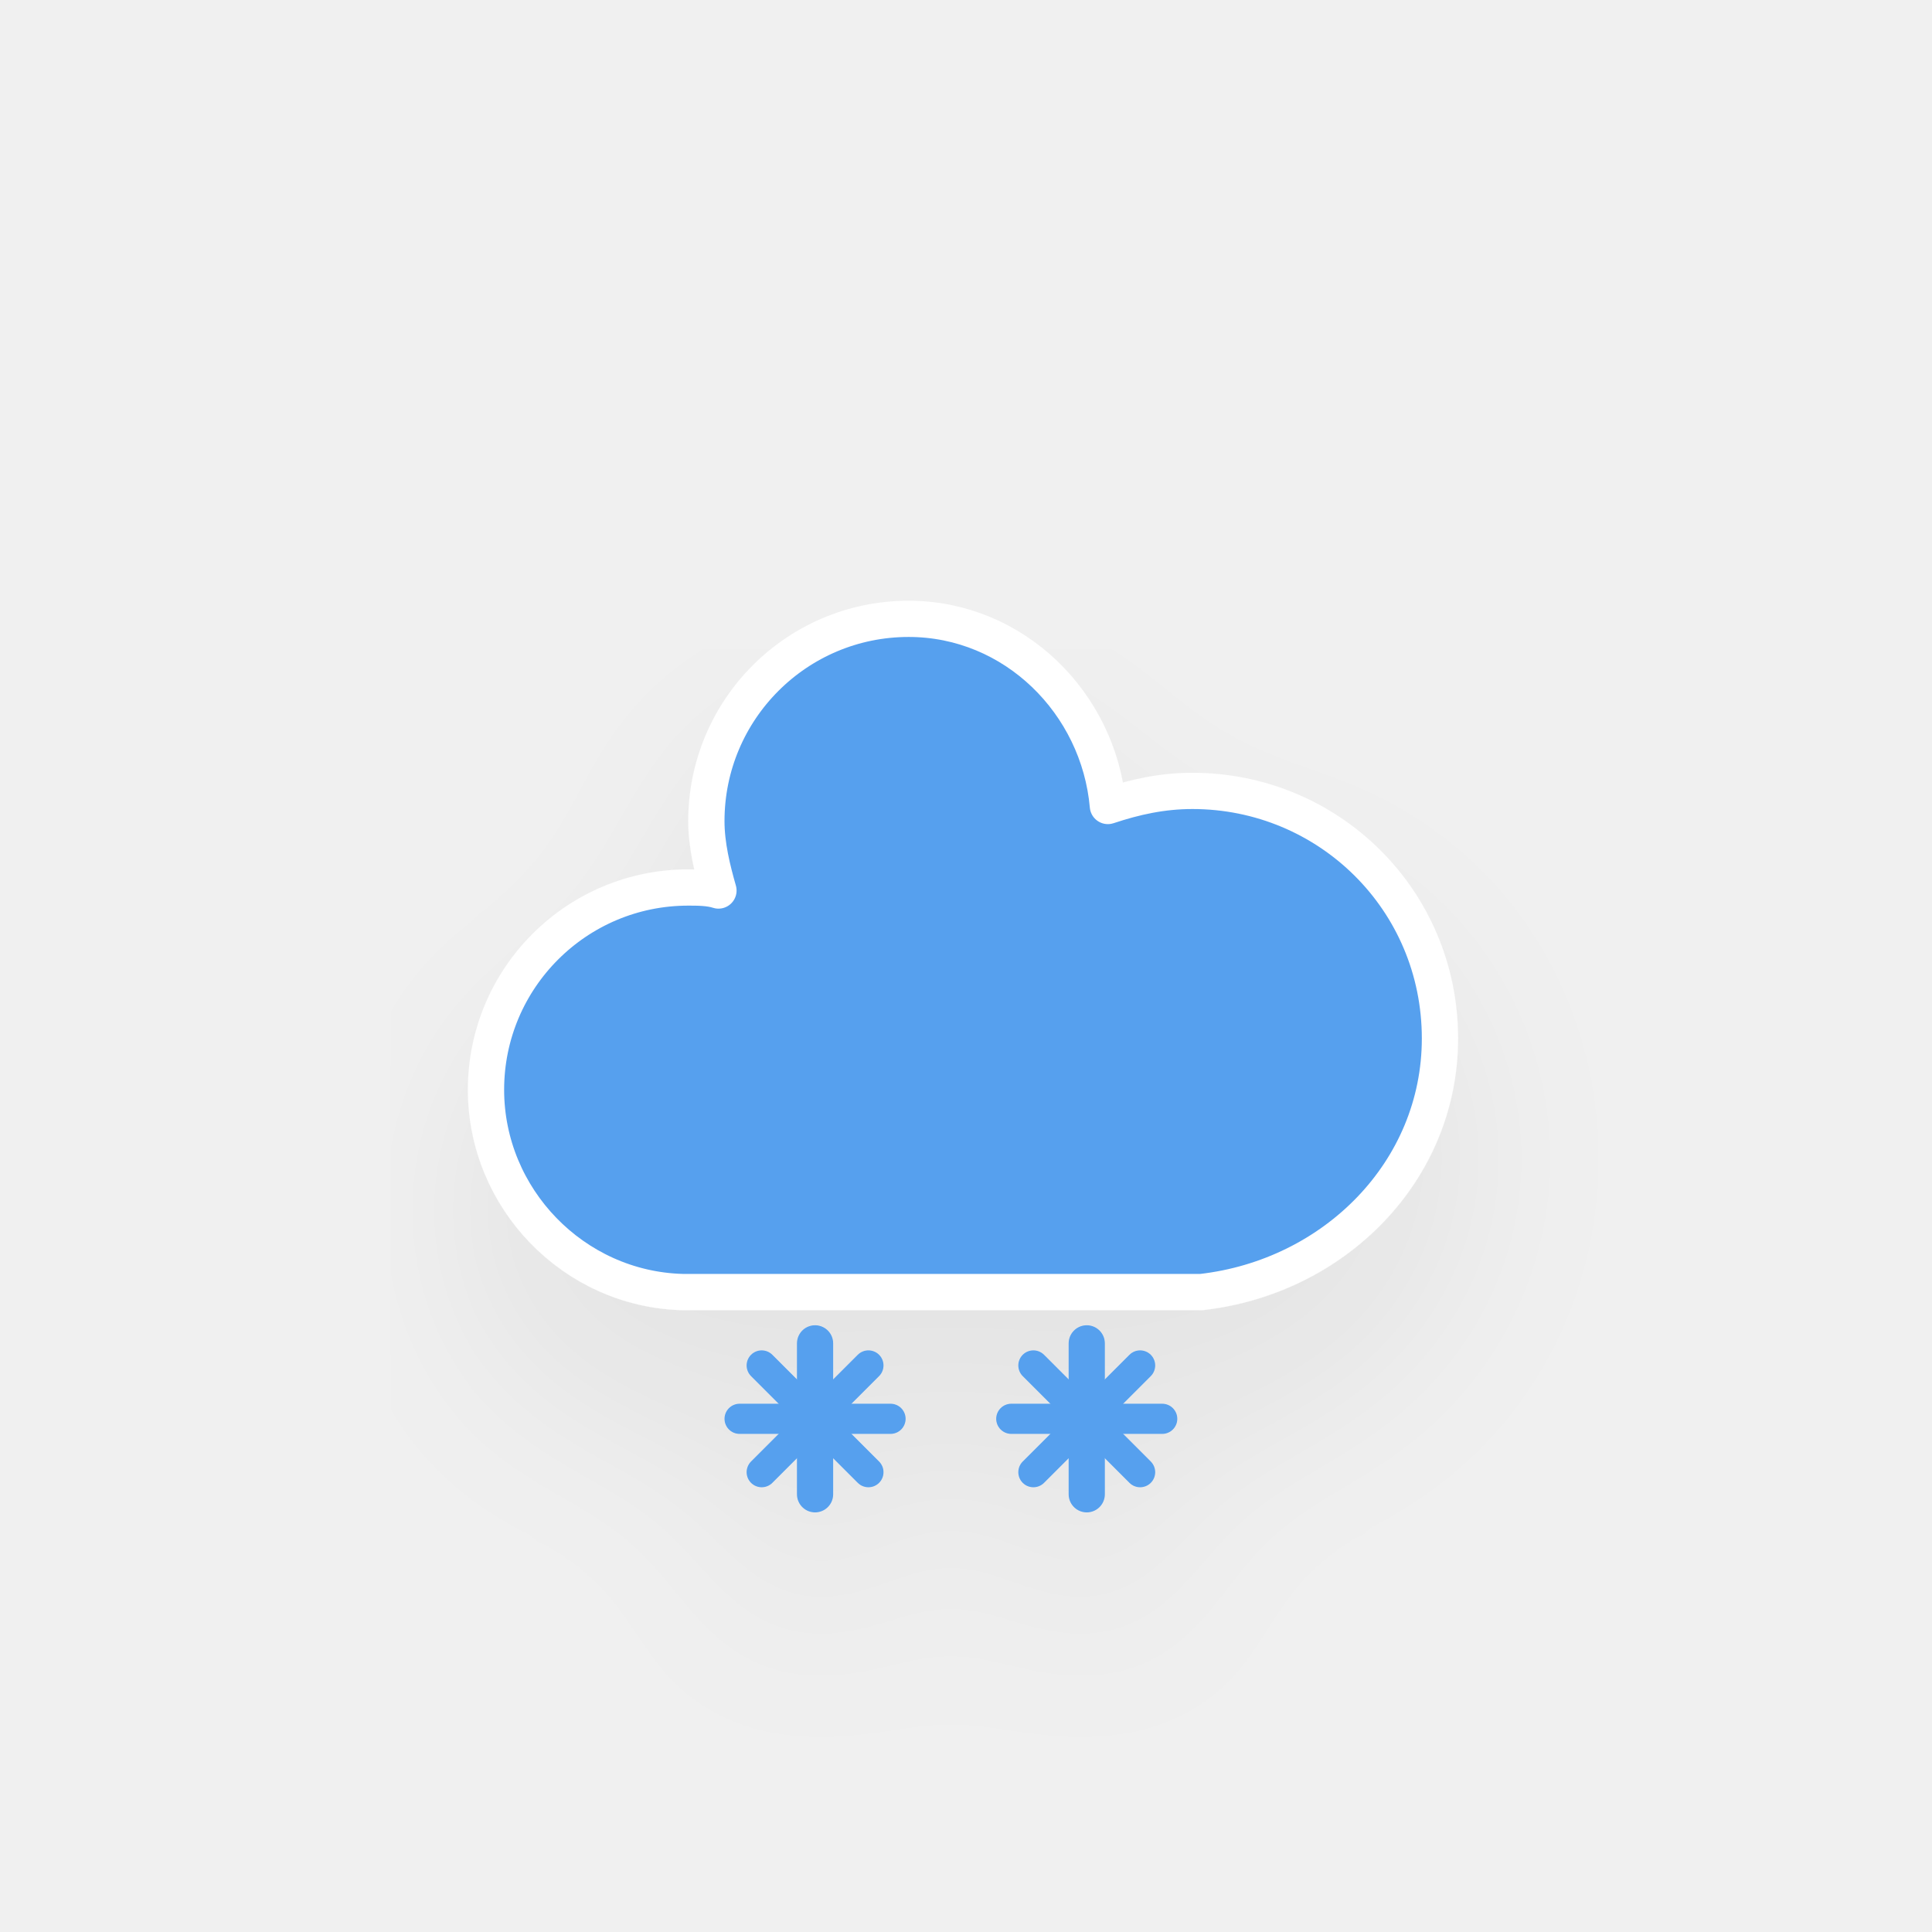
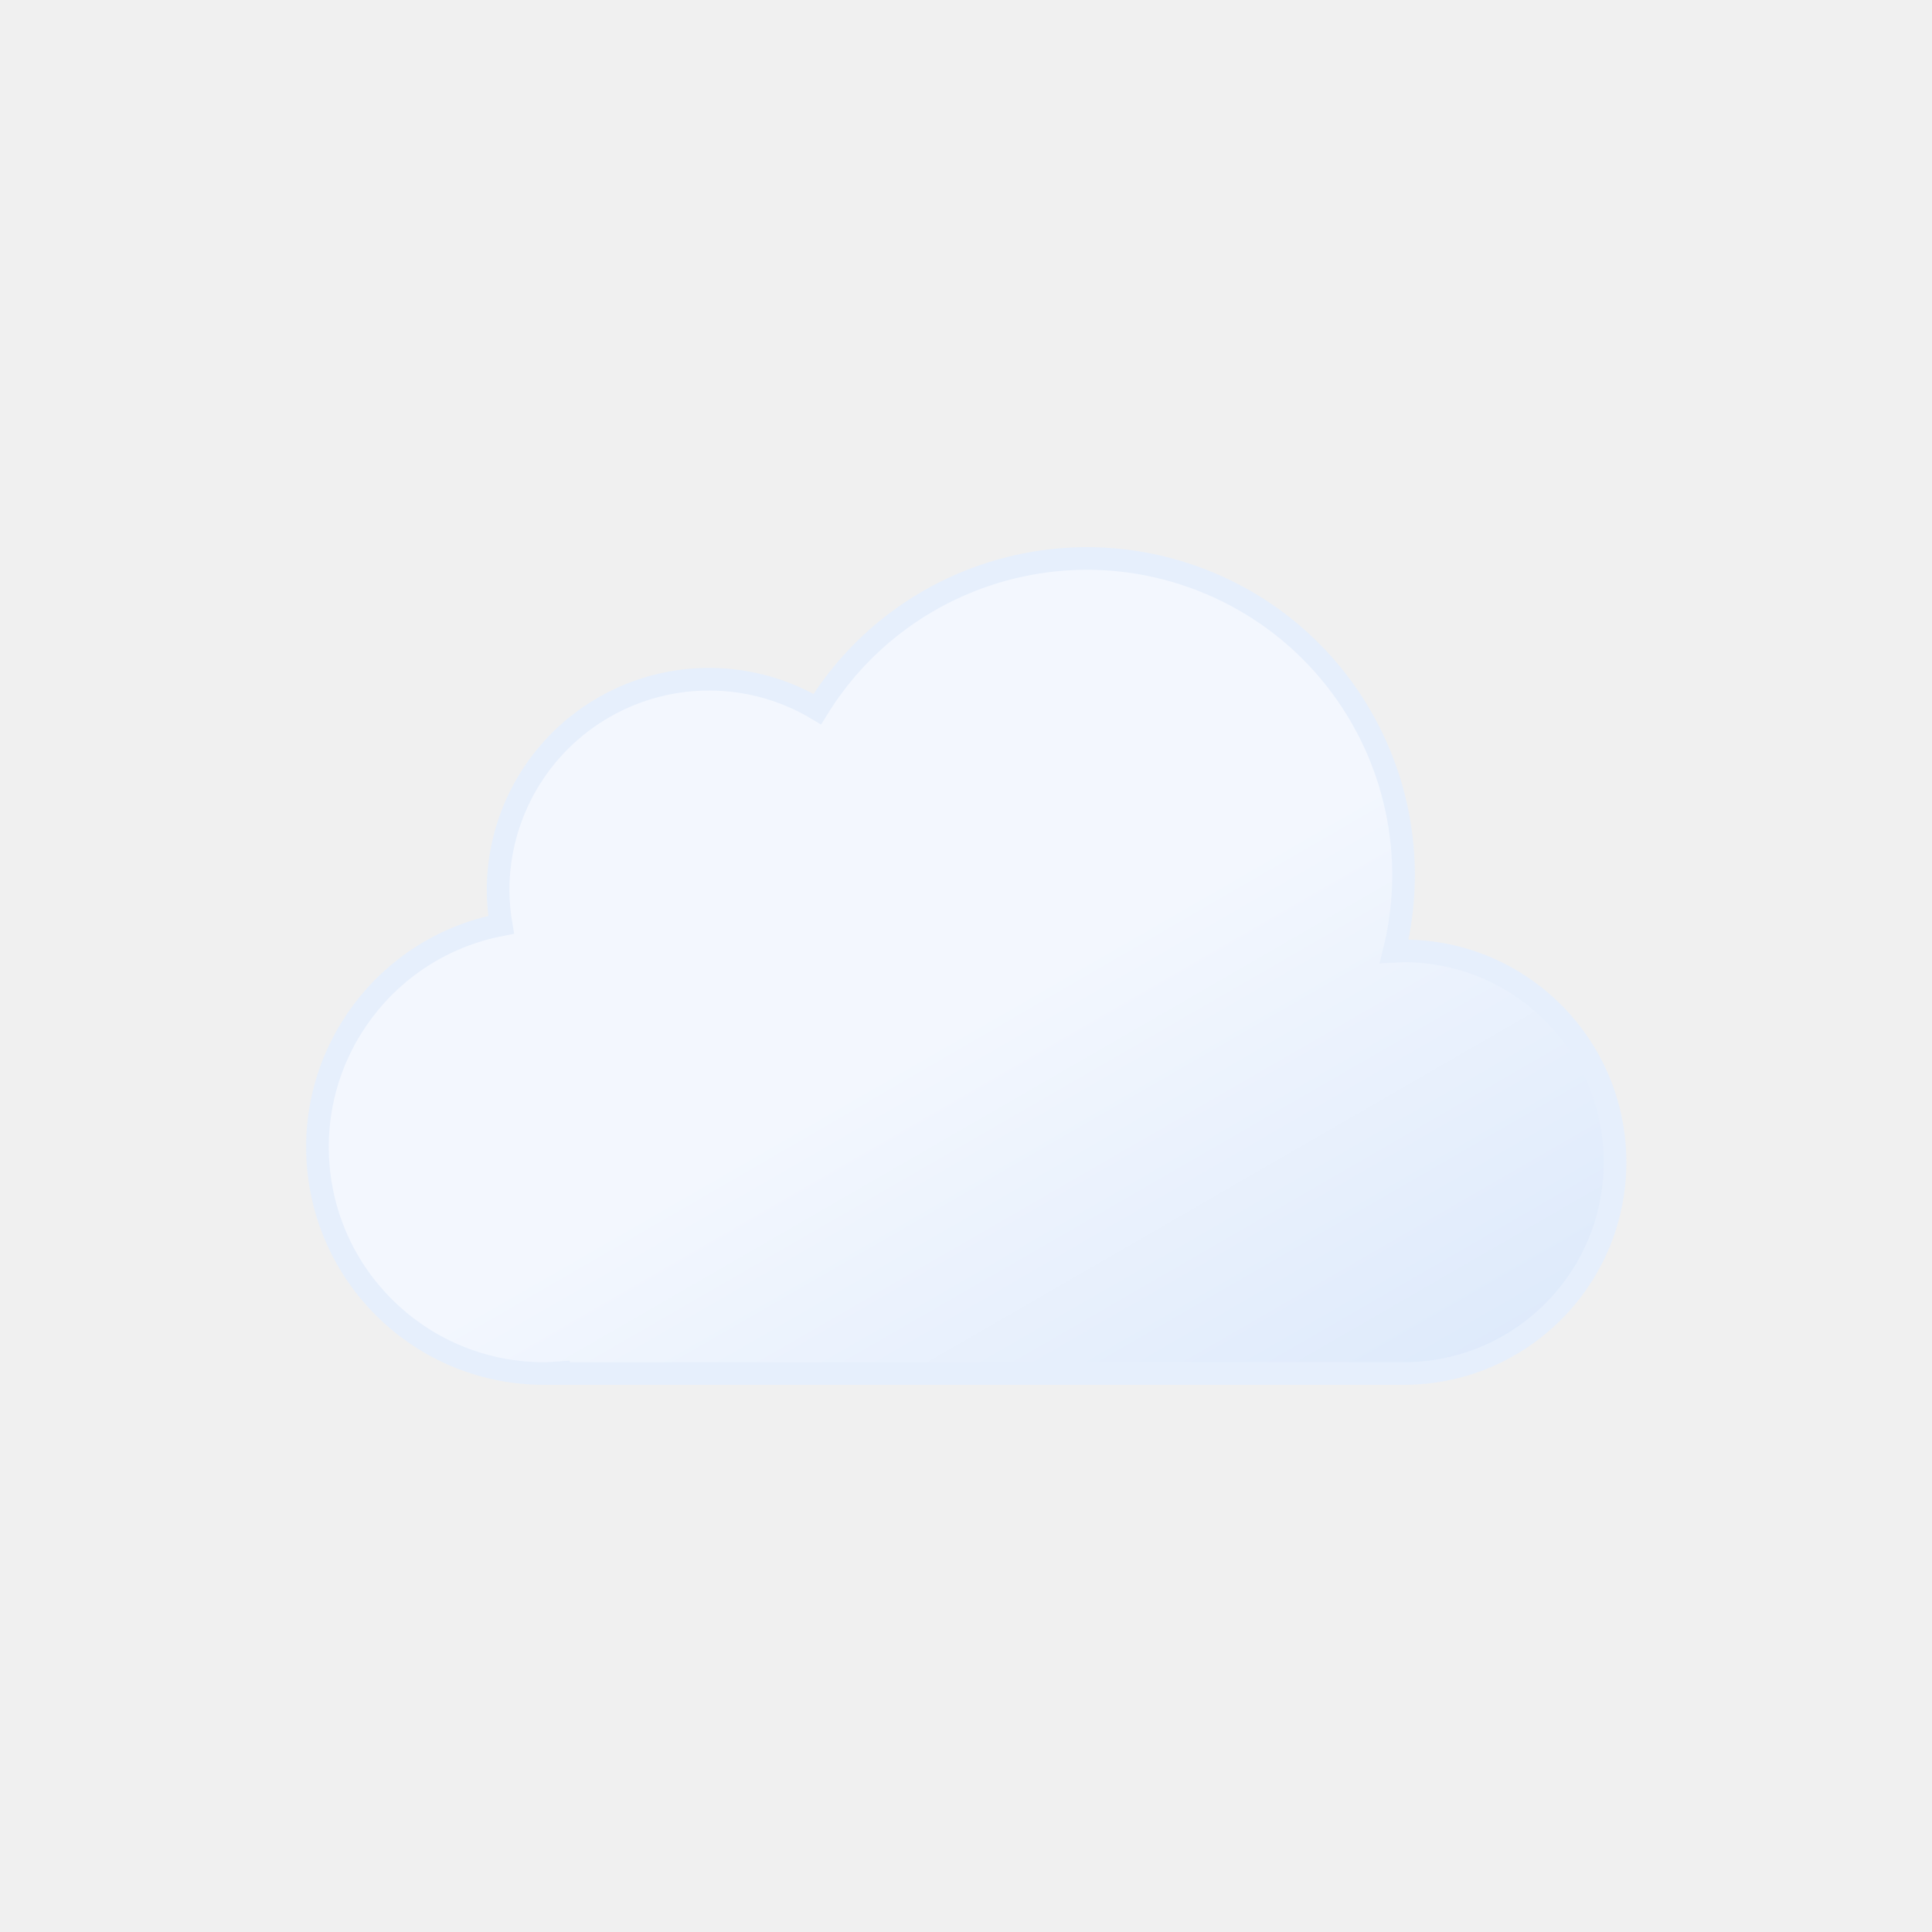
- <svg xmlns="http://www.w3.org/2000/svg" version="1.1" width="64" height="64" viewbox="0 0 64 64">
+ <svg xmlns="http://www.w3.org/2000/svg" xmlns:xlink="http://www.w3.org/1999/xlink" viewBox="0 0 512 512">
  <defs>
-     <filter id="blur" width="200%" height="200%">
-       <feGaussianBlur in="SourceAlpha" stdDeviation="3" />
-       <feOffset dx="0" dy="4" result="offsetblur" />
-       <feComponentTransfer>
-         <feFuncA type="linear" slope="0.05" />
-       </feComponentTransfer>
-       <feMerge>
-         <feMergeNode />
-         <feMergeNode in="SourceGraphic" />
-       </feMerge>
-     </filter>
-     <style type="text/css">
- /*
- ** CLOUDS
- */
- @keyframes am-weather-cloud-2 {
-   0% {
-     -webkit-transform: translate(0px,0px);
-        -moz-transform: translate(0px,0px);
-         -ms-transform: translate(0px,0px);
-             transform: translate(0px,0px);
-   }
- 
-   50% {
-     -webkit-transform: translate(2px,0px);
-        -moz-transform: translate(2px,0px);
-         -ms-transform: translate(2px,0px);
-             transform: translate(2px,0px);
-   }
- 
-   100% {
-     -webkit-transform: translate(0px,0px);
-        -moz-transform: translate(0px,0px);
-         -ms-transform: translate(0px,0px);
-             transform: translate(0px,0px);
-   }
- }
- 
- .am-weather-cloud-2 {
-   -webkit-animation-name: am-weather-cloud-2;
-      -moz-animation-name: am-weather-cloud-2;
-           animation-name: am-weather-cloud-2;
-   -webkit-animation-duration: 3s;
-      -moz-animation-duration: 3s;
-           animation-duration: 3s;
-   -webkit-animation-timing-function: linear;
-      -moz-animation-timing-function: linear;
-           animation-timing-function: linear;
-   -webkit-animation-iteration-count: infinite;
-      -moz-animation-iteration-count: infinite;
-           animation-iteration-count: infinite;
- }
- 
- /*
- ** SNOW
- */
- @keyframes am-weather-snow {
-   0% {
-     -webkit-transform: translateX(0) translateY(0);
-        -moz-transform: translateX(0) translateY(0);
-         -ms-transform: translateX(0) translateY(0);
-             transform: translateX(0) translateY(0);
-   }
- 
-   33.33% {
-     -webkit-transform: translateX(-1.2px) translateY(2px);
-        -moz-transform: translateX(-1.2px) translateY(2px);
-         -ms-transform: translateX(-1.2px) translateY(2px);
-             transform: translateX(-1.2px) translateY(2px);
-   }
- 
-   66.66% {
-     -webkit-transform: translateX(1.4px) translateY(4px);
-        -moz-transform: translateX(1.4px) translateY(4px);
-         -ms-transform: translateX(1.4px) translateY(4px);
-             transform: translateX(1.4px) translateY(4px);
-     opacity: 1;
-   }
- 
-   100% {
-     -webkit-transform: translateX(-1.6px) translateY(6px);
-        -moz-transform: translateX(-1.6px) translateY(6px);
-         -ms-transform: translateX(-1.6px) translateY(6px);
-             transform: translateX(-1.6px) translateY(6px);
-     opacity: 0;
-   }
- }
- 
- .am-weather-snow-1 {
-   -webkit-animation-name: am-weather-snow;
-      -moz-animation-name: am-weather-snow;
-       -ms-animation-name: am-weather-snow;
-           animation-name: am-weather-snow;
-   -webkit-animation-duration: 2s;
-      -moz-animation-duration: 2s;
-       -ms-animation-duration: 2s;
-           animation-duration: 2s;
-   -webkit-animation-timing-function: linear;
-      -moz-animation-timing-function: linear;
-       -ms-animation-timing-function: linear;
-           animation-timing-function: linear;
-   -webkit-animation-iteration-count: infinite;
-      -moz-animation-iteration-count: infinite;
-       -ms-animation-iteration-count: infinite;
-           animation-iteration-count: infinite;
- }
- 
- .am-weather-snow-2 {
-   -webkit-animation-name: am-weather-snow;
-      -moz-animation-name: am-weather-snow;
-       -ms-animation-name: am-weather-snow;
-           animation-name: am-weather-snow;
-   -webkit-animation-delay: 1.2s;
-      -moz-animation-delay: 1.2s;
-       -ms-animation-delay: 1.2s;
-           animation-delay: 1.2s;
-   -webkit-animation-duration: 2s;
-      -moz-animation-duration: 2s;
-       -ms-animation-duration: 2s;
-           animation-duration: 2s;
-   -webkit-animation-timing-function: linear;
-      -moz-animation-timing-function: linear;
-       -ms-animation-timing-function: linear;
-           animation-timing-function: linear;
-   -webkit-animation-iteration-count: infinite;
-      -moz-animation-iteration-count: infinite;
-       -ms-animation-iteration-count: infinite;
-           animation-iteration-count: infinite;
- }
- 
-         </style>
+     <linearGradient id="a" x1="99.45" y1="30.68" x2="232.64" y2="261.37" gradientUnits="userSpaceOnUse">
+       <stop offset="0" stop-color="#f3f7fe" />
+       <stop offset="0.45" stop-color="#f3f7fe" />
+       <stop offset="1" stop-color="#deeafb" />
+     </linearGradient>
+     <linearGradient id="b" x1="11.38" y1="5.93" x2="32.82" y2="43.07" gradientUnits="userSpaceOnUse">
+       <stop offset="0" stop-color="#86c3db" />
+       <stop offset="0.45" stop-color="#86c3db" />
+       <stop offset="1" stop-color="#5eafcf" />
+     </linearGradient>
+     <linearGradient id="c" x1="67.38" y1="5.93" x2="88.82" y2="43.07" xlink:href="#b" />
+     <linearGradient id="d" x1="123.38" y1="5.93" x2="144.82" y2="43.07" xlink:href="#b" />
+     <symbol id="e" viewBox="0 0 350 222">
+       <path d="M291,107c-.85,0-1.68.09-2.53.13A83.9,83.9,0,0,0,135.6,42.92,55.91,55.91,0,0,0,51,91a56.56,56.56,0,0,0,.8,9.08A60,60,0,0,0,63,219c1.35,0,2.67-.11,4-.2v.2H291a56,56,0,0,0,0-112Z" stroke="#e6effc" stroke-miterlimit="10" stroke-width="6" fill="url(#a)" />
+     </symbol>
+     <symbol id="f" viewBox="0 0 156.2 49" overflow="visible">
+       <g>
+         <path d="M41.67,31l-5.78-3.3a13.74,13.74,0,0,0,0-6.47L41.67,18a4,4,0,0,0,1.49-5.46A4.08,4.08,0,0,0,37.62,11l-5.79,3.3a13.61,13.61,0,0,0-2.64-2,13.84,13.84,0,0,0-3-1.28V4.5a4.05,4.05,0,0,0-8.1,0v6.6a14.25,14.25,0,0,0-5.69,3.23L6.58,11A4.08,4.08,0,0,0,1,12.5,4,4,0,0,0,2.53,18l5.78,3.3a13.74,13.74,0,0,0,0,6.47L2.53,31A4,4,0,0,0,1,36.5a4.08,4.08,0,0,0,3.52,2,4,4,0,0,0,2-.54l5.79-3.3a13.61,13.61,0,0,0,2.64,2,13.8,13.8,0,0,0,3,1.27V44.5a4.05,4.05,0,0,0,8.1,0V37.89a14.22,14.22,0,0,0,5.68-3.23L37.62,38a4,4,0,0,0,2,.54,4.08,4.08,0,0,0,3.52-2A4,4,0,0,0,41.67,31ZM19.06,29.7a6,6,0,0,1-2.22-8.2,6.1,6.1,0,0,1,5.27-3,6.16,6.16,0,0,1,3,.8,6,6,0,0,1,2.22,8.2A6.12,6.12,0,0,1,19.06,29.7Z" stroke="#86c3db" stroke-miterlimit="10" fill="url(#b)" opacity="0">
+           <animateTransform attributeName="transform" additive="sum" type="rotate" values="0 24 24; 360 24 24" dur="6s" repeatCount="indefinite" />
+           <animate id="t1" attributeName="opacity" values="0; 1; 1; 0" begin="0s; t1.end+1s" dur="2s" keyTimes="0; .17; .83; 1" />
+         </path>
+         <animateTransform id="s1" attributeName="transform" additive="sum" type="translate" values="0 -36; 0 92;" begin="0s; s1.end+1s" dur="2s" />
+       </g>
+       <g>
+         <path d="M97.67,31l-5.78-3.3a13.74,13.74,0,0,0,0-6.47L97.67,18a4,4,0,0,0,1.49-5.46A4.08,4.08,0,0,0,93.62,11l-5.79,3.3a13.61,13.61,0,0,0-2.64-2,13.84,13.84,0,0,0-3-1.28V4.5a4.05,4.05,0,0,0-8.1,0v6.6a14.25,14.25,0,0,0-5.69,3.23L62.58,11A4.08,4.08,0,0,0,57,12.5,4,4,0,0,0,58.53,18l5.78,3.3a13.74,13.74,0,0,0,0,6.47L58.53,31A4,4,0,0,0,57,36.5a4.08,4.08,0,0,0,3.52,2,4,4,0,0,0,2-.54l5.79-3.3a13.61,13.61,0,0,0,2.64,2,13.8,13.8,0,0,0,3,1.27V44.5a4.05,4.05,0,0,0,8.1,0V37.89a14.22,14.22,0,0,0,5.68-3.23L93.62,38a4,4,0,0,0,2,.54,4.08,4.08,0,0,0,3.52-2A4,4,0,0,0,97.67,31ZM75.06,29.7a6,6,0,0,1-2.22-8.2,6.1,6.1,0,0,1,5.27-3,6.16,6.16,0,0,1,3,.8,6,6,0,0,1,2.22,8.2A6.12,6.12,0,0,1,75.06,29.7Z" stroke="#86c3db" stroke-miterlimit="10" fill="url(#c)" opacity="0">
+           <animateTransform attributeName="transform" additive="sum" type="rotate" values="0 80 24; 360 80 24" dur="6s" repeatCount="indefinite" />
+           <animate id="t2" attributeName="opacity" values="0; 1; 1; 0" begin="-.83s; t2.end+1s" dur="2s" keyTimes="0; .17; .83; 1" />
+         </path>
+         <animateTransform id="s2" attributeName="transform" additive="sum" type="translate" values="0 -36; 0 92;" begin="-.83s; s2.end+1s" dur="2s" />
+       </g>
+       <g>
+         <path d="M153.67,31l-5.78-3.3a13.74,13.74,0,0,0,0-6.47L153.67,18a4,4,0,0,0,1.49-5.46A4.08,4.08,0,0,0,149.62,11l-5.79,3.3a13.61,13.61,0,0,0-2.64-2,13.84,13.84,0,0,0-3-1.28V4.5a4.05,4.05,0,0,0-8.1,0v6.6a14.25,14.25,0,0,0-5.69,3.23L118.58,11A4.08,4.08,0,0,0,113,12.5,4,4,0,0,0,114.53,18l5.78,3.3a13.74,13.74,0,0,0,0,6.47L114.53,31A4,4,0,0,0,113,36.5a4.08,4.08,0,0,0,3.52,2,4,4,0,0,0,2-.54l5.79-3.3a13.61,13.61,0,0,0,2.64,2,13.8,13.8,0,0,0,3,1.27V44.5a4.05,4.05,0,0,0,8.1,0V37.89a14.22,14.22,0,0,0,5.68-3.23l5.79,3.3a4,4,0,0,0,2,.54,4.08,4.08,0,0,0,3.52-2A4,4,0,0,0,153.67,31ZM131.06,29.7a6,6,0,0,1-2.22-8.2,6.1,6.1,0,0,1,5.27-3,6.16,6.16,0,0,1,3,.8,6,6,0,0,1,2.22,8.2A6.12,6.12,0,0,1,131.06,29.7Z" stroke="#86c3db" stroke-miterlimit="10" fill="url(#d)" opacity="0">
+           <animateTransform attributeName="transform" additive="sum" type="rotate" values="0 136 24; 360 136 24" dur="6s" repeatCount="indefinite" />
+           <animate id="t3" attributeName="opacity" values="0; 1; 1; 0" begin=".83s; t3.end+1s" dur="2s" keyTimes="0; .17; .83; 1" />
+         </path>
+         <animateTransform id="s3" attributeName="transform" additive="sum" type="translate" values="0 -36; 0 92;" begin=".83s; s3.end+1s" dur="2s" />
+       </g>
+     </symbol>
  </defs>
-   <g filter="url(#blur)" id="snowy-5">
-     <g transform="translate(20,10)">
-       <g class="am-weather-cloud-2">
-         <path d="M47.7,35.4c0-4.6-3.7-8.2-8.2-8.2c-1,0-1.9,0.2-2.8,0.5c-0.3-3.4-3.1-6.2-6.6-6.2c-3.7,0-6.7,3-6.7,6.7c0,0.8,0.2,1.6,0.4,2.3    c-0.3-0.1-0.7-0.1-1-0.1c-3.7,0-6.7,3-6.7,6.7c0,3.6,2.9,6.6,6.5,6.7l17.2,0C44.2,43.3,47.7,39.8,47.7,35.4z" fill="#57A0EE" stroke="white" stroke-linejoin="round" stroke-width="1.2" transform="translate(-20,-11)" />
-       </g>
-       <g class="am-weather-snow-1">
-         <g transform="translate(7,28)">
-           <line fill="none" stroke="#57A0EE" stroke-linecap="round" stroke-width="1.2" transform="translate(0,9), rotate(0)" x1="0" x2="0" y1="-2.5" y2="2.5" />
-           <line fill="none" stroke="#57A0EE" stroke-linecap="round" stroke-width="1" transform="translate(0,9), rotate(45)" x1="0" x2="0" y1="-2.5" y2="2.5" />
-           <line fill="none" stroke="#57A0EE" stroke-linecap="round" stroke-width="1" transform="translate(0,9), rotate(90)" x1="0" x2="0" y1="-2.5" y2="2.5" />
-           <line fill="none" stroke="#57A0EE" stroke-linecap="round" stroke-width="1" transform="translate(0,9), rotate(135)" x1="0" x2="0" y1="-2.5" y2="2.5" />
-         </g>
-       </g>
-       <g class="am-weather-snow-2">
-         <g transform="translate(16,28)">
-           <line fill="none" stroke="#57A0EE" stroke-linecap="round" stroke-width="1.2" transform="translate(0,9), rotate(0)" x1="0" x2="0" y1="-2.5" y2="2.5" />
-           <line fill="none" stroke="#57A0EE" stroke-linecap="round" stroke-width="1" transform="translate(0,9), rotate(45)" x1="0" x2="0" y1="-2.5" y2="2.5" />
-           <line fill="none" stroke="#57A0EE" stroke-linecap="round" stroke-width="1" transform="translate(0,9), rotate(90)" x1="0" x2="0" y1="-2.5" y2="2.5" />
-           <line fill="none" stroke="#57A0EE" stroke-linecap="round" stroke-width="1" transform="translate(0,9), rotate(135)" x1="0" x2="0" y1="-2.5" y2="2.5" />
-         </g>
-       </g>
-     </g>
-   </g>
+   <use width="350" height="222" transform="translate(81 145)" xlink:href="#e" />
+   <use width="156.2" height="49" transform="translate(177.9 337.5)" xlink:href="#f" />
</svg>
